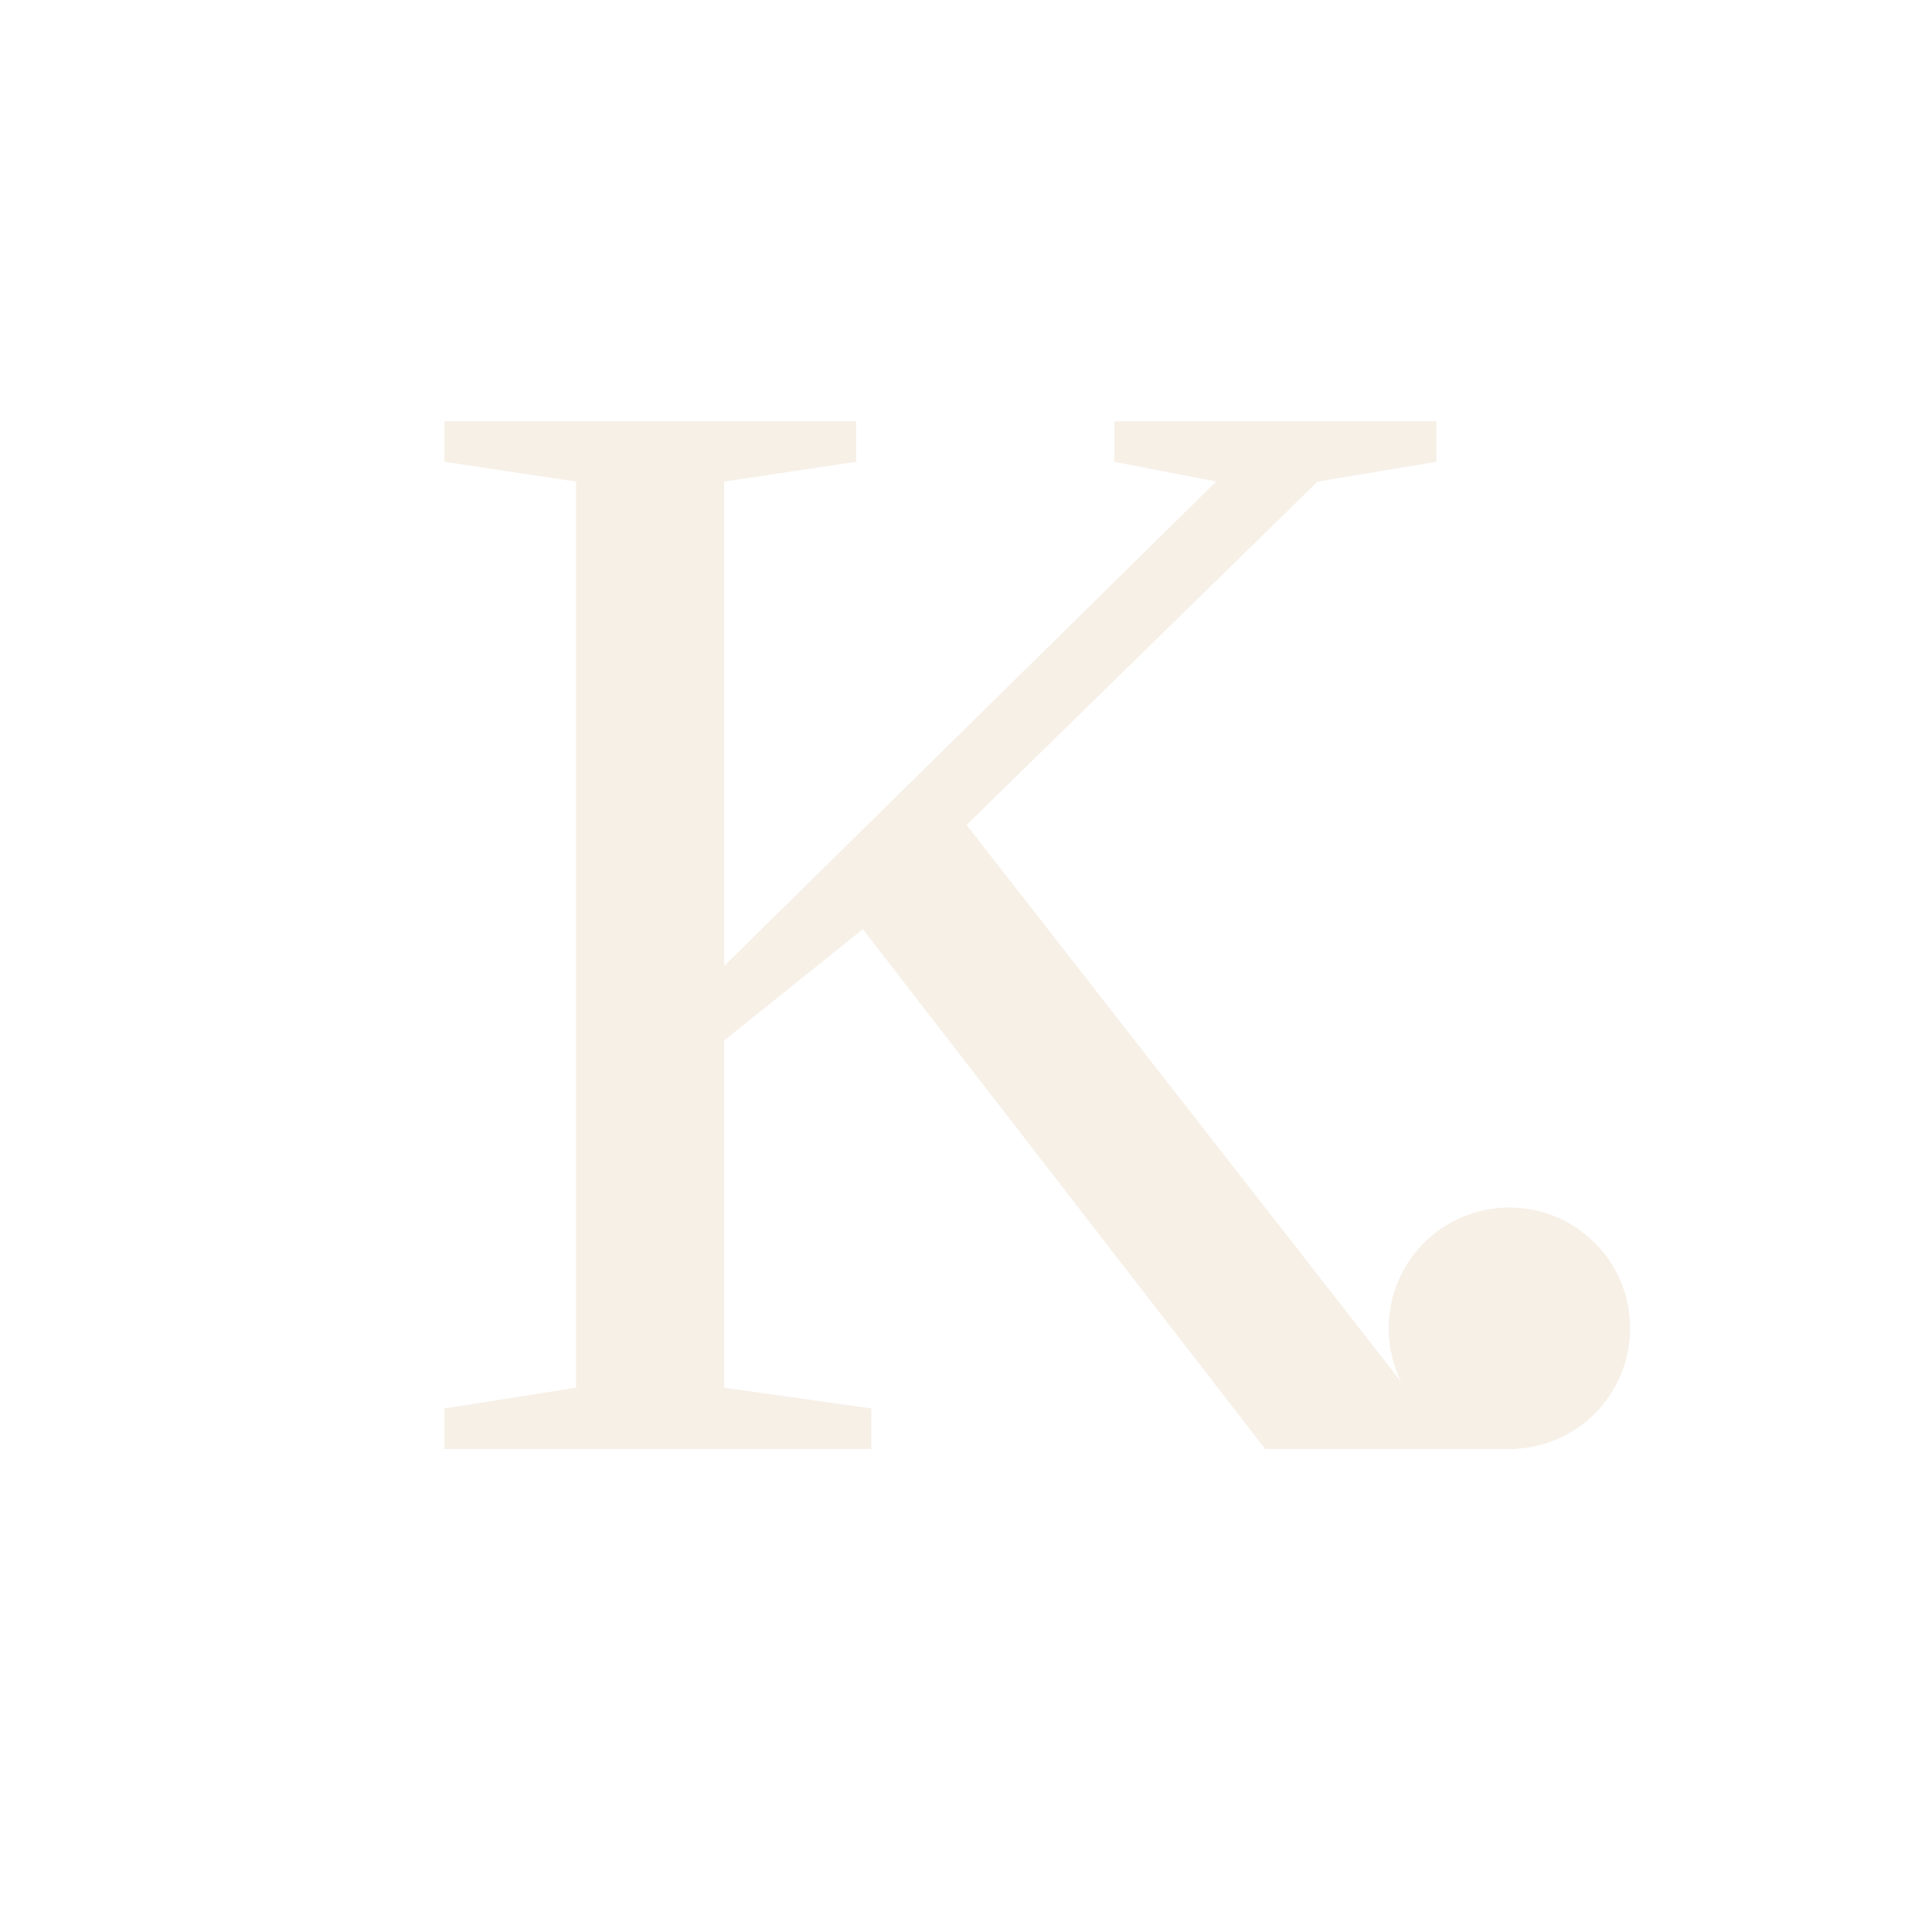
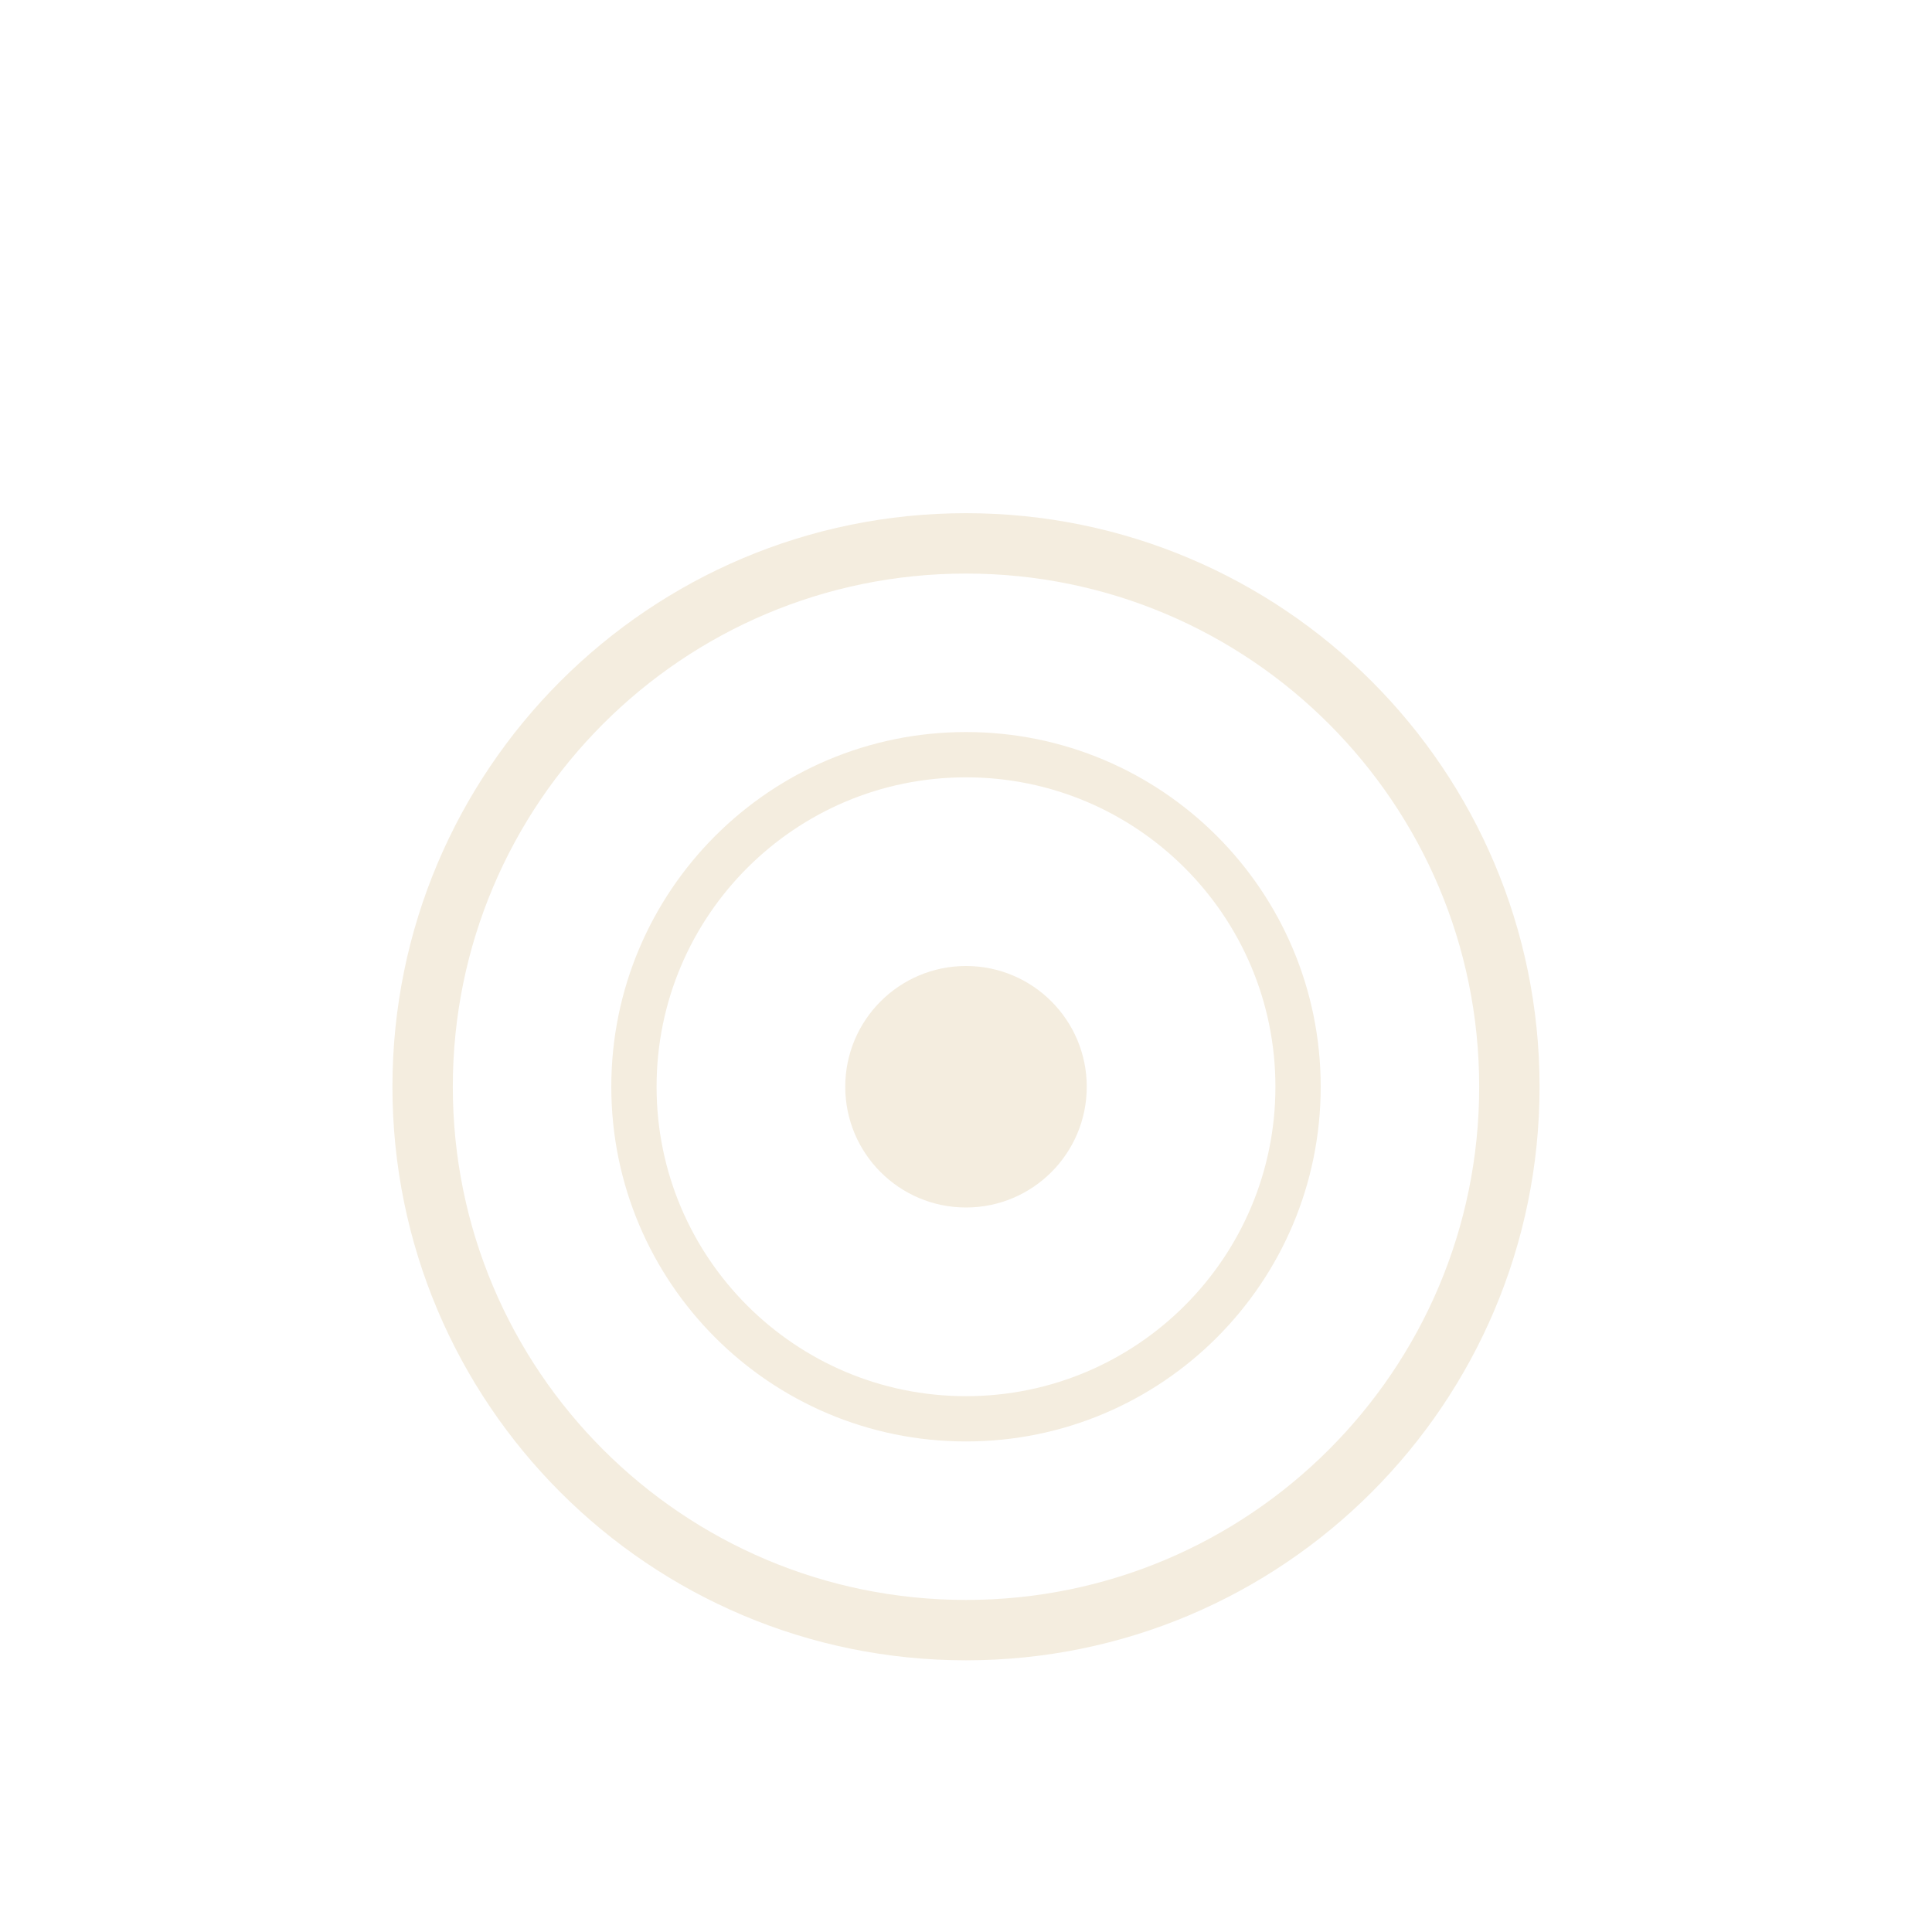
- <svg xmlns="http://www.w3.org/2000/svg" viewBox="0 0 64 64" role="img" aria-label="konzert.haus">
-   <text x="32" y="48" text-anchor="middle" font-family="'Cormorant Garamond','EB Garamond','Garamond','Liberation Serif',Georgia,serif" font-size="52" font-weight="500" fill="#F7F0E7" letter-spacing="-1.5">K</text>
-   <circle cx="50" cy="44" r="4" fill="#F7F0E7" />
+ <svg xmlns="http://www.w3.org/2000/svg" viewBox="0 0 64 64" role="img" aria-label="lichtspiel.haus">
+   <g fill="none" stroke="#F4EDDF" stroke-width="2">
+     <circle cx="32" cy="36" r="18" />
+     <circle cx="32" cy="36" r="11" stroke-width="1.5" />
+   </g>
+   <circle cx="32" cy="36" r="4" fill="#F4EDDF" />
</svg>
